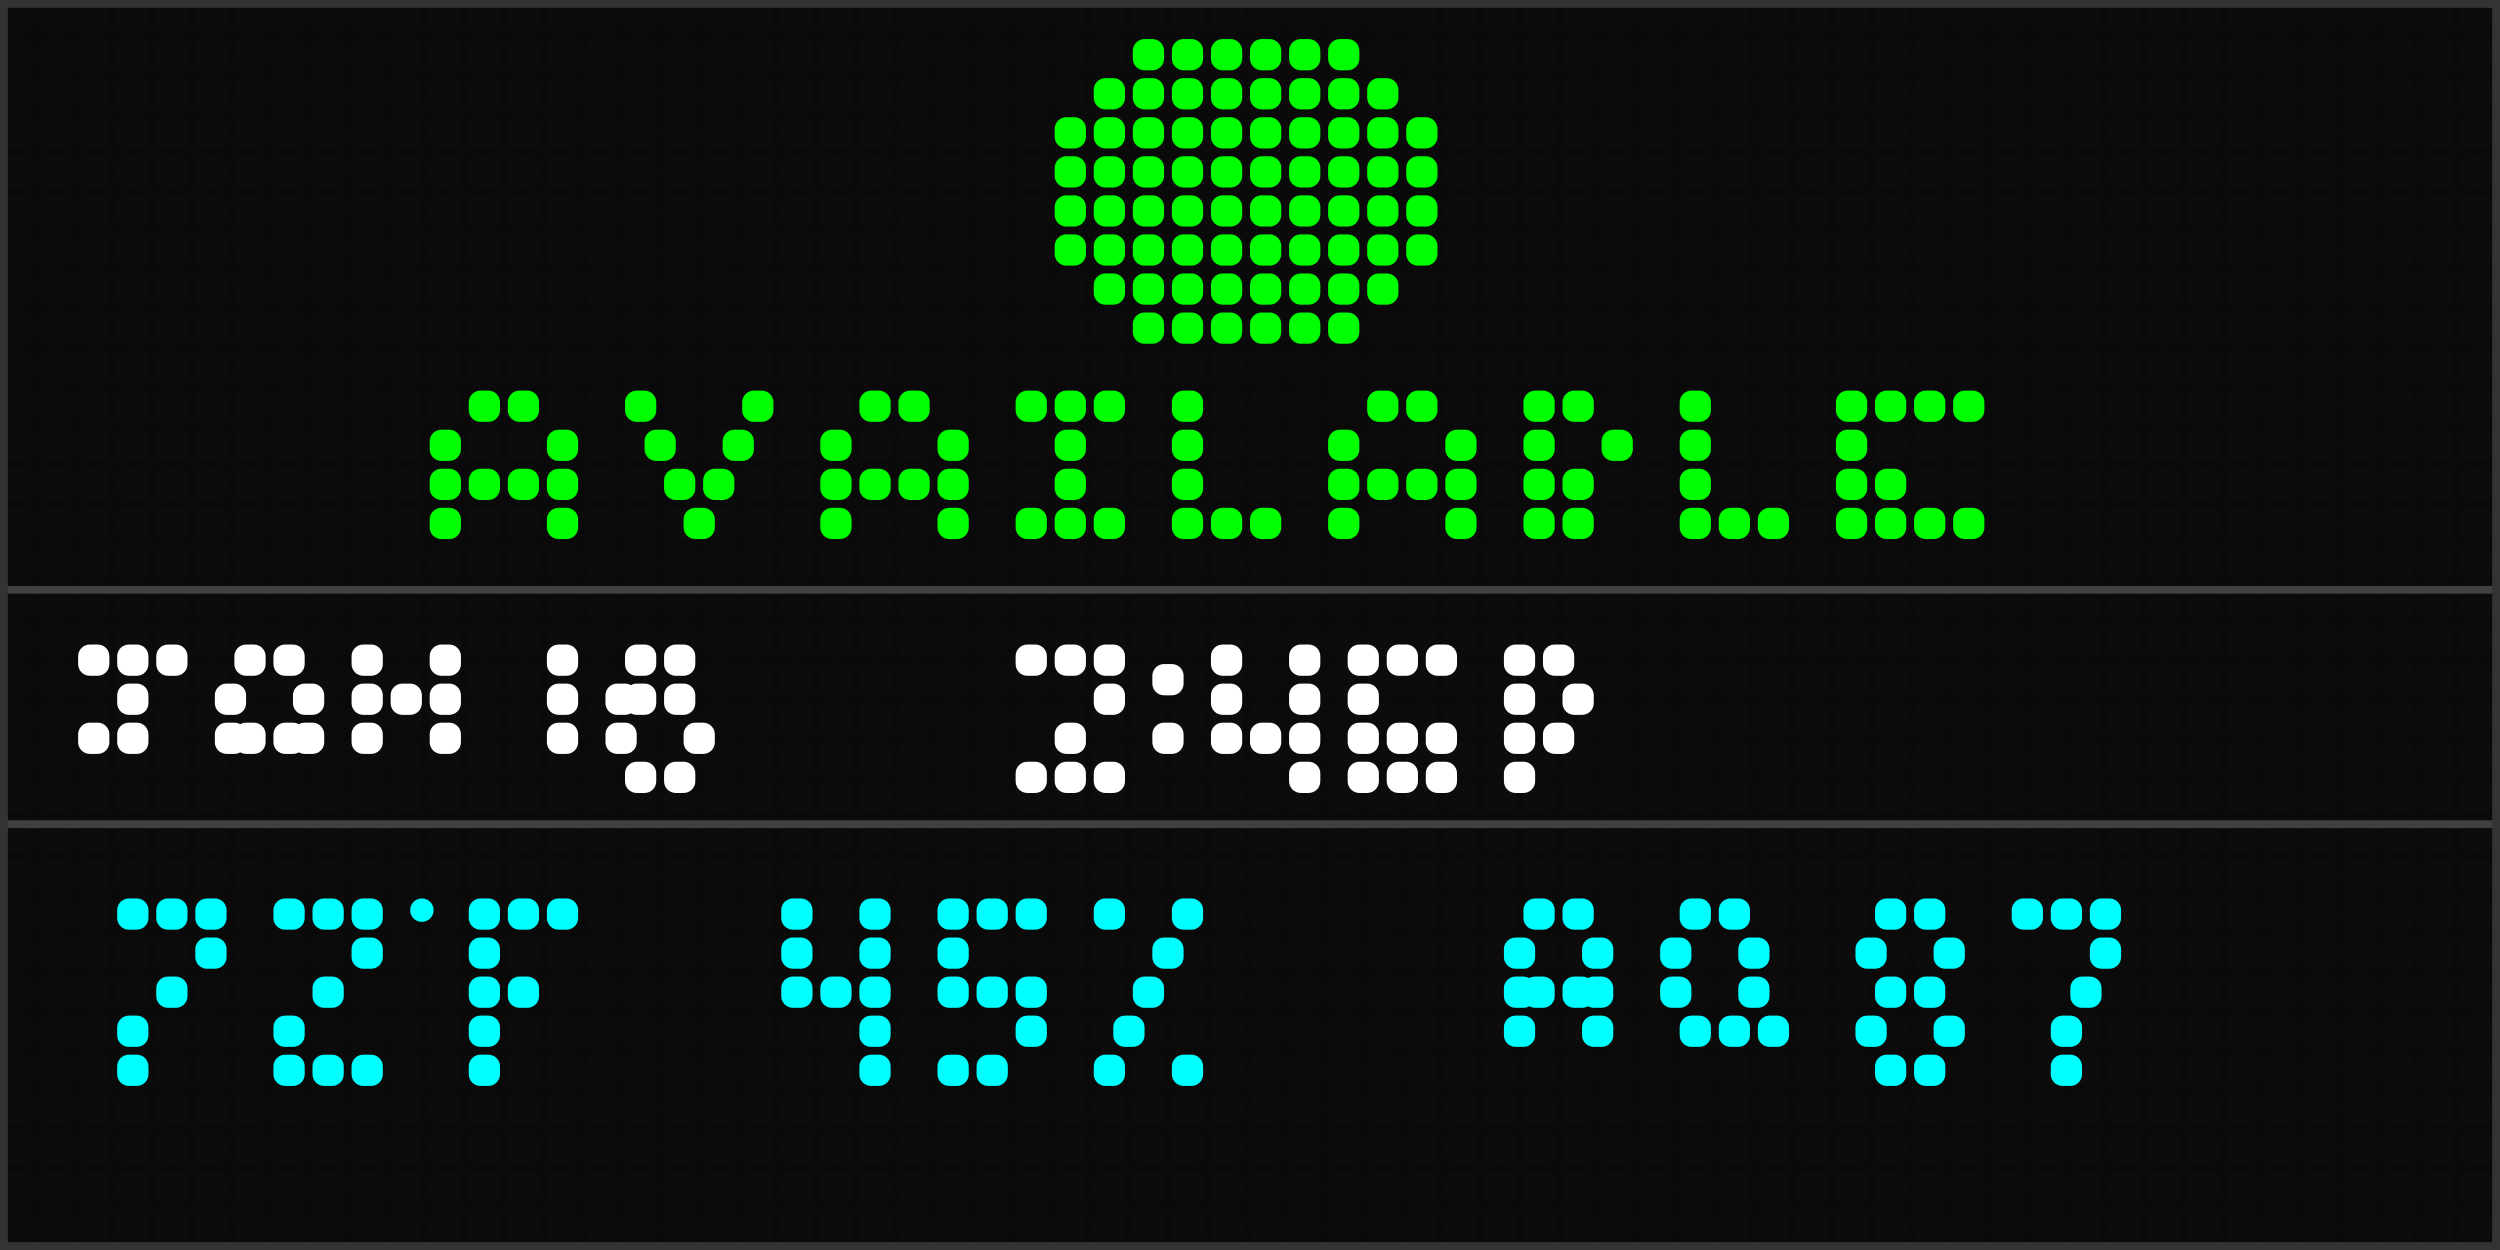
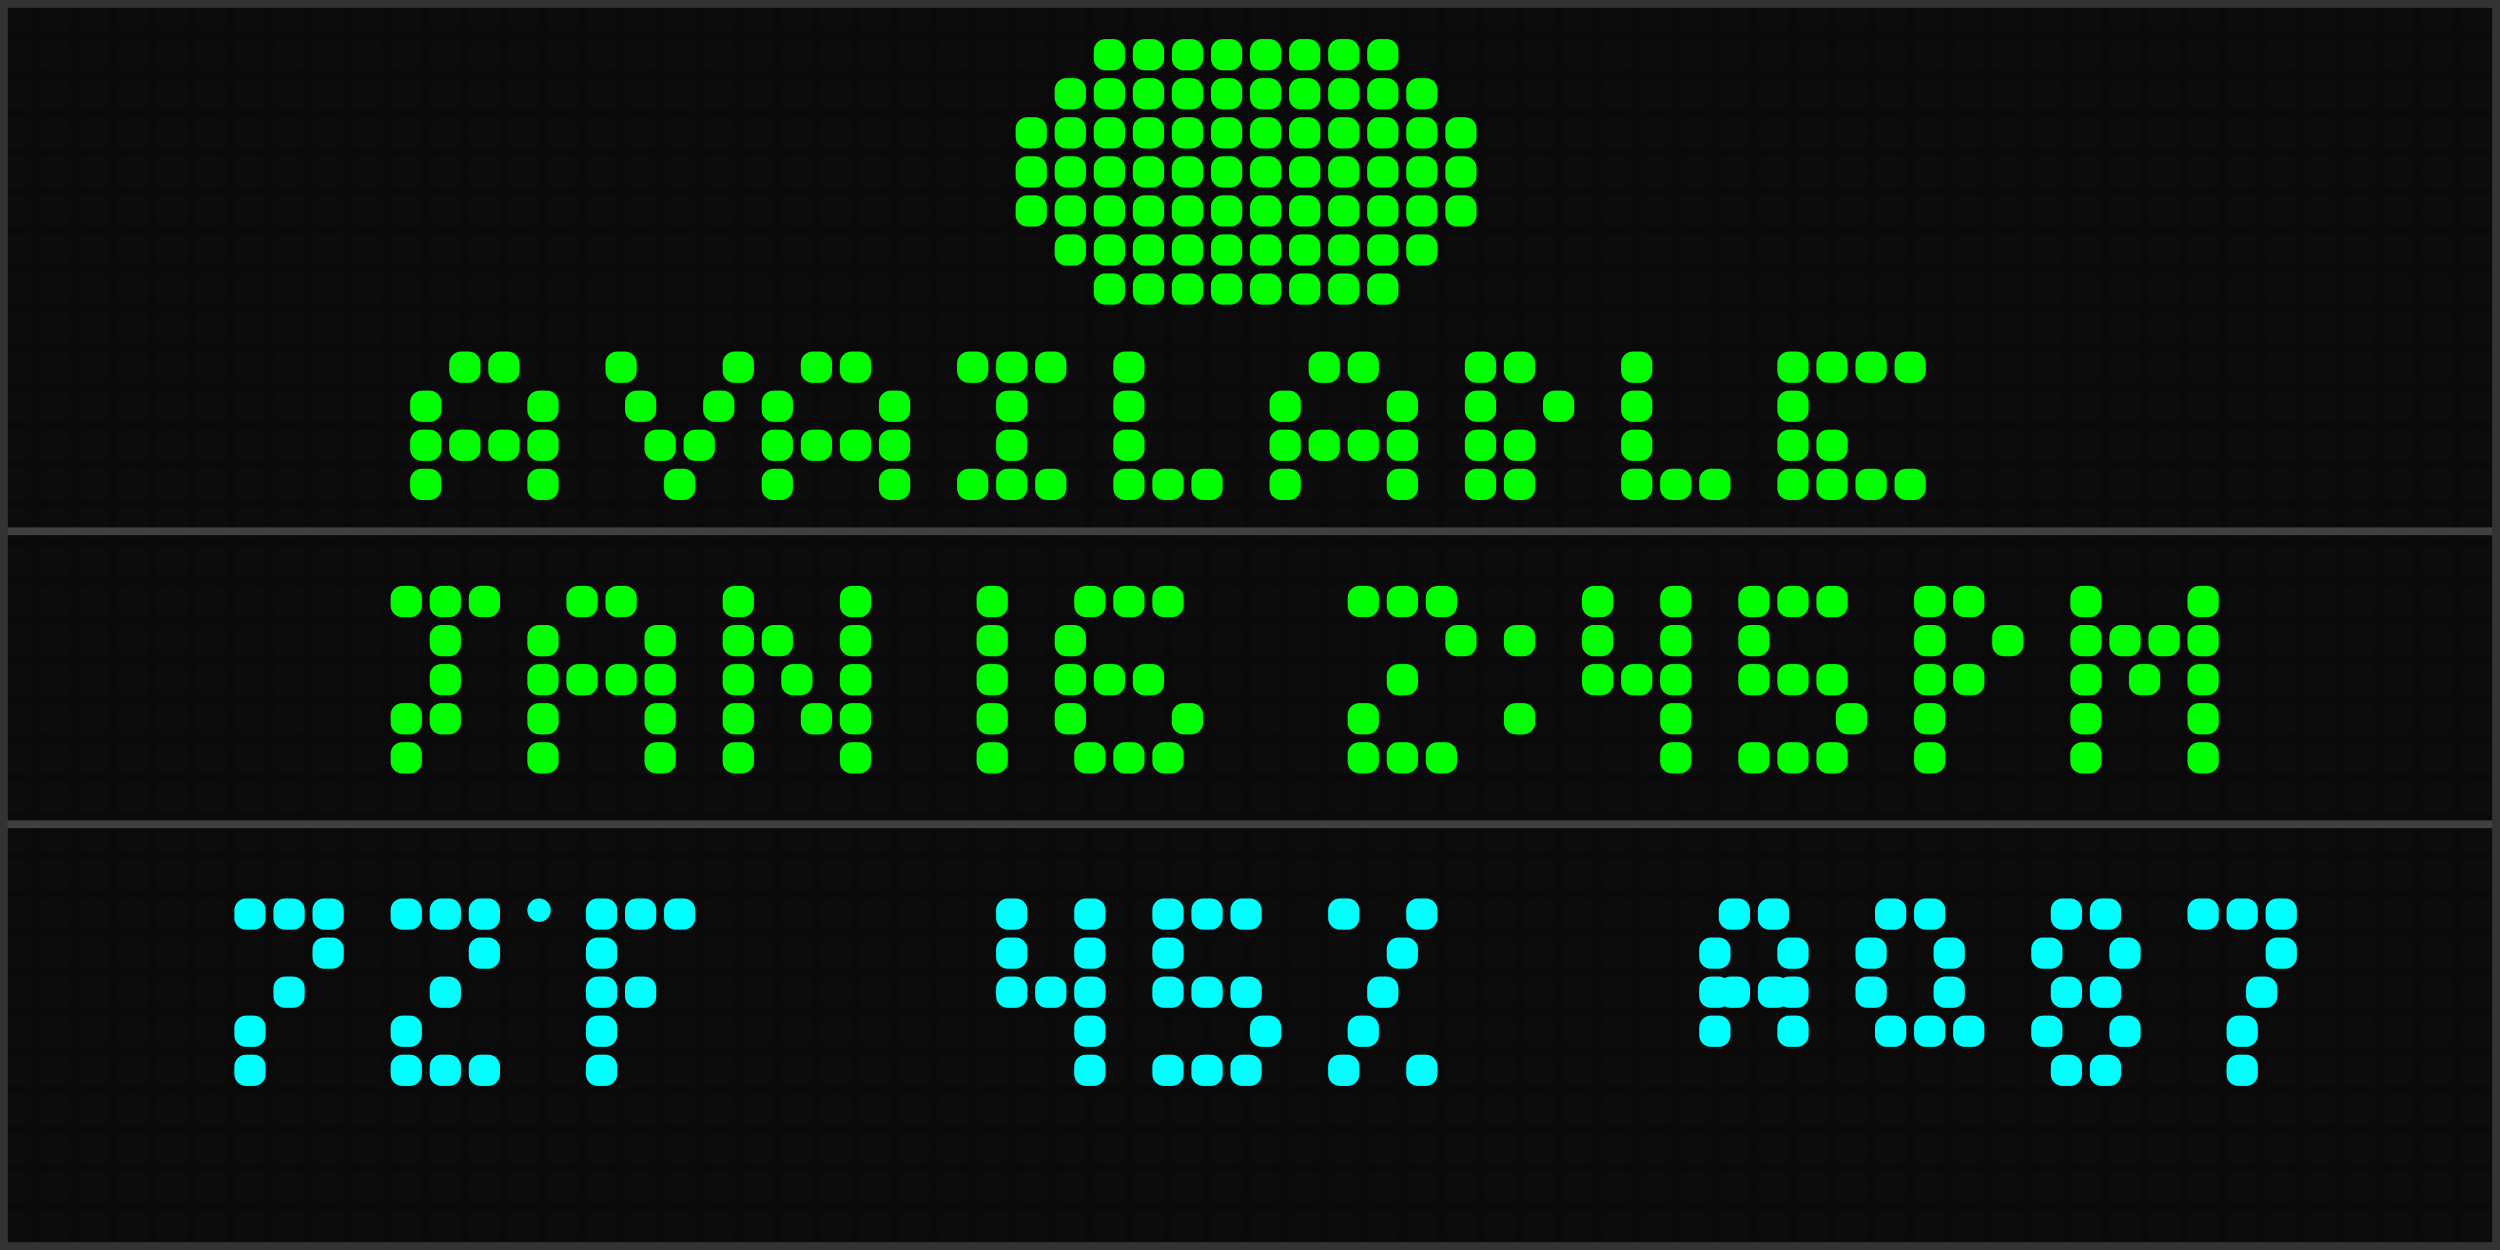
<svg xmlns="http://www.w3.org/2000/svg" viewBox="0 0 640 320" width="640" height="320">
  <defs>
    <style>
      .led { rx: 3; ry: 3; }
      .green { fill: #00FF00; }
      .cyan { fill: #00FFFF; }
-       .white { fill: #FFFFFF; }
    </style>
  </defs>
  <rect width="640" height="320" fill="#0a0a0a" />
  <g opacity="0.08">
    <pattern id="grid" width="10" height="10" patternUnits="userSpaceOnUse">
      <rect width="8" height="8" fill="#222" rx="2" ry="2" />
    </pattern>
    <rect width="640" height="320" fill="url(#grid)" />
  </g>
+   <rect x="280" y="10" width="8" height="8" class="led green" />
  <rect x="290" y="10" width="8" height="8" class="led green" />
  <rect x="300" y="10" width="8" height="8" class="led green" />
  <rect x="310" y="10" width="8" height="8" class="led green" />
  <rect x="320" y="10" width="8" height="8" class="led green" />
  <rect x="330" y="10" width="8" height="8" class="led green" />
  <rect x="340" y="10" width="8" height="8" class="led green" />
+   <rect x="350" y="10" width="8" height="8" class="led green" />
+   <rect x="270" y="20" width="8" height="8" class="led green" />
  <rect x="280" y="20" width="8" height="8" class="led green" />
  <rect x="290" y="20" width="8" height="8" class="led green" />
  <rect x="300" y="20" width="8" height="8" class="led green" />
  <rect x="310" y="20" width="8" height="8" class="led green" />
  <rect x="320" y="20" width="8" height="8" class="led green" />
  <rect x="330" y="20" width="8" height="8" class="led green" />
  <rect x="340" y="20" width="8" height="8" class="led green" />
  <rect x="350" y="20" width="8" height="8" class="led green" />
+   <rect x="360" y="20" width="8" height="8" class="led green" />
+   <rect x="260" y="30" width="8" height="8" class="led green" />
  <rect x="270" y="30" width="8" height="8" class="led green" />
  <rect x="280" y="30" width="8" height="8" class="led green" />
  <rect x="290" y="30" width="8" height="8" class="led green" />
  <rect x="300" y="30" width="8" height="8" class="led green" />
  <rect x="310" y="30" width="8" height="8" class="led green" />
  <rect x="320" y="30" width="8" height="8" class="led green" />
  <rect x="330" y="30" width="8" height="8" class="led green" />
  <rect x="340" y="30" width="8" height="8" class="led green" />
  <rect x="350" y="30" width="8" height="8" class="led green" />
  <rect x="360" y="30" width="8" height="8" class="led green" />
+   <rect x="370" y="30" width="8" height="8" class="led green" />
+   <rect x="260" y="40" width="8" height="8" class="led green" />
  <rect x="270" y="40" width="8" height="8" class="led green" />
  <rect x="280" y="40" width="8" height="8" class="led green" />
  <rect x="290" y="40" width="8" height="8" class="led green" />
  <rect x="300" y="40" width="8" height="8" class="led green" />
  <rect x="310" y="40" width="8" height="8" class="led green" />
  <rect x="320" y="40" width="8" height="8" class="led green" />
  <rect x="330" y="40" width="8" height="8" class="led green" />
  <rect x="340" y="40" width="8" height="8" class="led green" />
  <rect x="350" y="40" width="8" height="8" class="led green" />
  <rect x="360" y="40" width="8" height="8" class="led green" />
+   <rect x="370" y="40" width="8" height="8" class="led green" />
+   <rect x="260" y="50" width="8" height="8" class="led green" />
  <rect x="270" y="50" width="8" height="8" class="led green" />
  <rect x="280" y="50" width="8" height="8" class="led green" />
  <rect x="290" y="50" width="8" height="8" class="led green" />
  <rect x="300" y="50" width="8" height="8" class="led green" />
  <rect x="310" y="50" width="8" height="8" class="led green" />
  <rect x="320" y="50" width="8" height="8" class="led green" />
  <rect x="330" y="50" width="8" height="8" class="led green" />
  <rect x="340" y="50" width="8" height="8" class="led green" />
  <rect x="350" y="50" width="8" height="8" class="led green" />
  <rect x="360" y="50" width="8" height="8" class="led green" />
+   <rect x="370" y="50" width="8" height="8" class="led green" />
  <rect x="270" y="60" width="8" height="8" class="led green" />
  <rect x="280" y="60" width="8" height="8" class="led green" />
  <rect x="290" y="60" width="8" height="8" class="led green" />
  <rect x="300" y="60" width="8" height="8" class="led green" />
  <rect x="310" y="60" width="8" height="8" class="led green" />
  <rect x="320" y="60" width="8" height="8" class="led green" />
  <rect x="330" y="60" width="8" height="8" class="led green" />
  <rect x="340" y="60" width="8" height="8" class="led green" />
  <rect x="350" y="60" width="8" height="8" class="led green" />
  <rect x="360" y="60" width="8" height="8" class="led green" />
  <rect x="280" y="70" width="8" height="8" class="led green" />
  <rect x="290" y="70" width="8" height="8" class="led green" />
  <rect x="300" y="70" width="8" height="8" class="led green" />
  <rect x="310" y="70" width="8" height="8" class="led green" />
  <rect x="320" y="70" width="8" height="8" class="led green" />
  <rect x="330" y="70" width="8" height="8" class="led green" />
  <rect x="340" y="70" width="8" height="8" class="led green" />
  <rect x="350" y="70" width="8" height="8" class="led green" />
-   <rect x="290" y="80" width="8" height="8" class="led green" />
-   <rect x="300" y="80" width="8" height="8" class="led green" />
-   <rect x="310" y="80" width="8" height="8" class="led green" />
-   <rect x="320" y="80" width="8" height="8" class="led green" />
-   <rect x="330" y="80" width="8" height="8" class="led green" />
-   <rect x="340" y="80" width="8" height="8" class="led green" />
-   <rect x="120" y="100" width="8" height="8" class="led green" />
-   <rect x="130" y="100" width="8" height="8" class="led green" />
-   <rect x="110" y="110" width="8" height="8" class="led green" />
-   <rect x="140" y="110" width="8" height="8" class="led green" />
-   <rect x="110" y="120" width="8" height="8" class="led green" />
-   <rect x="120" y="120" width="8" height="8" class="led green" />
-   <rect x="130" y="120" width="8" height="8" class="led green" />
-   <rect x="140" y="120" width="8" height="8" class="led green" />
-   <rect x="110" y="130" width="8" height="8" class="led green" />
-   <rect x="140" y="130" width="8" height="8" class="led green" />
+   <rect x="115" y="90" width="8" height="8" class="led green" />
+   <rect x="125" y="90" width="8" height="8" class="led green" />
+   <rect x="105" y="100" width="8" height="8" class="led green" />
+   <rect x="135" y="100" width="8" height="8" class="led green" />
+   <rect x="105" y="110" width="8" height="8" class="led green" />
+   <rect x="115" y="110" width="8" height="8" class="led green" />
+   <rect x="125" y="110" width="8" height="8" class="led green" />
+   <rect x="135" y="110" width="8" height="8" class="led green" />
+   <rect x="105" y="120" width="8" height="8" class="led green" />
+   <rect x="135" y="120" width="8" height="8" class="led green" />
+   <rect x="155" y="90" width="8" height="8" class="led green" />
+   <rect x="185" y="90" width="8" height="8" class="led green" />
  <rect x="160" y="100" width="8" height="8" class="led green" />
-   <rect x="190" y="100" width="8" height="8" class="led green" />
+   <rect x="180" y="100" width="8" height="8" class="led green" />
  <rect x="165" y="110" width="8" height="8" class="led green" />
-   <rect x="185" y="110" width="8" height="8" class="led green" />
+   <rect x="175" y="110" width="8" height="8" class="led green" />
  <rect x="170" y="120" width="8" height="8" class="led green" />
-   <rect x="180" y="120" width="8" height="8" class="led green" />
-   <rect x="175" y="130" width="8" height="8" class="led green" />
-   <rect x="220" y="100" width="8" height="8" class="led green" />
-   <rect x="230" y="100" width="8" height="8" class="led green" />
-   <rect x="210" y="110" width="8" height="8" class="led green" />
-   <rect x="240" y="110" width="8" height="8" class="led green" />
-   <rect x="210" y="120" width="8" height="8" class="led green" />
-   <rect x="220" y="120" width="8" height="8" class="led green" />
-   <rect x="230" y="120" width="8" height="8" class="led green" />
-   <rect x="240" y="120" width="8" height="8" class="led green" />
-   <rect x="210" y="130" width="8" height="8" class="led green" />
-   <rect x="240" y="130" width="8" height="8" class="led green" />
-   <rect x="260" y="100" width="8" height="8" class="led green" />
-   <rect x="270" y="100" width="8" height="8" class="led green" />
-   <rect x="280" y="100" width="8" height="8" class="led green" />
-   <rect x="270" y="110" width="8" height="8" class="led green" />
-   <rect x="270" y="120" width="8" height="8" class="led green" />
-   <rect x="260" y="130" width="8" height="8" class="led green" />
-   <rect x="270" y="130" width="8" height="8" class="led green" />
-   <rect x="280" y="130" width="8" height="8" class="led green" />
-   <rect x="300" y="100" width="8" height="8" class="led green" />
-   <rect x="300" y="110" width="8" height="8" class="led green" />
-   <rect x="300" y="120" width="8" height="8" class="led green" />
-   <rect x="300" y="130" width="8" height="8" class="led green" />
-   <rect x="310" y="130" width="8" height="8" class="led green" />
-   <rect x="320" y="130" width="8" height="8" class="led green" />
-   <rect x="350" y="100" width="8" height="8" class="led green" />
-   <rect x="360" y="100" width="8" height="8" class="led green" />
-   <rect x="340" y="110" width="8" height="8" class="led green" />
-   <rect x="370" y="110" width="8" height="8" class="led green" />
-   <rect x="340" y="120" width="8" height="8" class="led green" />
-   <rect x="350" y="120" width="8" height="8" class="led green" />
-   <rect x="360" y="120" width="8" height="8" class="led green" />
-   <rect x="370" y="120" width="8" height="8" class="led green" />
-   <rect x="340" y="130" width="8" height="8" class="led green" />
-   <rect x="370" y="130" width="8" height="8" class="led green" />
-   <rect x="390" y="100" width="8" height="8" class="led green" />
-   <rect x="400" y="100" width="8" height="8" class="led green" />
-   <rect x="390" y="110" width="8" height="8" class="led green" />
-   <rect x="410" y="110" width="8" height="8" class="led green" />
-   <rect x="390" y="120" width="8" height="8" class="led green" />
-   <rect x="400" y="120" width="8" height="8" class="led green" />
-   <rect x="390" y="130" width="8" height="8" class="led green" />
-   <rect x="400" y="130" width="8" height="8" class="led green" />
-   <rect x="430" y="100" width="8" height="8" class="led green" />
-   <rect x="430" y="110" width="8" height="8" class="led green" />
-   <rect x="430" y="120" width="8" height="8" class="led green" />
-   <rect x="430" y="130" width="8" height="8" class="led green" />
-   <rect x="440" y="130" width="8" height="8" class="led green" />
-   <rect x="450" y="130" width="8" height="8" class="led green" />
-   <rect x="470" y="100" width="8" height="8" class="led green" />
-   <rect x="480" y="100" width="8" height="8" class="led green" />
-   <rect x="490" y="100" width="8" height="8" class="led green" />
-   <rect x="500" y="100" width="8" height="8" class="led green" />
-   <rect x="470" y="110" width="8" height="8" class="led green" />
-   <rect x="470" y="120" width="8" height="8" class="led green" />
-   <rect x="480" y="120" width="8" height="8" class="led green" />
-   <rect x="470" y="130" width="8" height="8" class="led green" />
-   <rect x="480" y="130" width="8" height="8" class="led green" />
-   <rect x="490" y="130" width="8" height="8" class="led green" />
-   <rect x="500" y="130" width="8" height="8" class="led green" />
-   <rect x="0" y="150" width="640" height="2" fill="#404040" />
-   <rect x="20" y="165" width="8" height="8" class="led white" />
-   <rect x="30" y="165" width="8" height="8" class="led white" />
-   <rect x="40" y="165" width="8" height="8" class="led white" />
-   <rect x="30" y="175" width="8" height="8" class="led white" />
-   <rect x="30" y="185" width="8" height="8" class="led white" />
-   <rect x="20" y="185" width="8" height="8" class="led white" />
-   <rect x="60" y="165" width="8" height="8" class="led white" />
-   <rect x="70" y="165" width="8" height="8" class="led white" />
-   <rect x="55" y="175" width="8" height="8" class="led white" />
-   <rect x="75" y="175" width="8" height="8" class="led white" />
-   <rect x="55" y="185" width="8" height="8" class="led white" />
-   <rect x="60" y="185" width="8" height="8" class="led white" />
-   <rect x="70" y="185" width="8" height="8" class="led white" />
-   <rect x="75" y="185" width="8" height="8" class="led white" />
-   <rect x="90" y="165" width="8" height="8" class="led white" />
-   <rect x="110" y="165" width="8" height="8" class="led white" />
-   <rect x="90" y="175" width="8" height="8" class="led white" />
-   <rect x="100" y="175" width="8" height="8" class="led white" />
-   <rect x="110" y="175" width="8" height="8" class="led white" />
-   <rect x="90" y="185" width="8" height="8" class="led white" />
-   <rect x="110" y="185" width="8" height="8" class="led white" />
-   <rect x="140" y="165" width="8" height="8" class="led white" />
-   <rect x="140" y="175" width="8" height="8" class="led white" />
-   <rect x="140" y="185" width="8" height="8" class="led white" />
-   <rect x="160" y="165" width="8" height="8" class="led white" />
-   <rect x="170" y="165" width="8" height="8" class="led white" />
-   <rect x="155" y="175" width="8" height="8" class="led white" />
-   <rect x="160" y="175" width="8" height="8" class="led white" />
-   <rect x="170" y="175" width="8" height="8" class="led white" />
-   <rect x="155" y="185" width="8" height="8" class="led white" />
-   <rect x="175" y="185" width="8" height="8" class="led white" />
-   <rect x="160" y="195" width="8" height="8" class="led white" />
-   <rect x="170" y="195" width="8" height="8" class="led white" />
-   <rect x="260" y="165" width="8" height="8" class="led white" />
-   <rect x="270" y="165" width="8" height="8" class="led white" />
-   <rect x="280" y="165" width="8" height="8" class="led white" />
-   <rect x="280" y="175" width="8" height="8" class="led white" />
-   <rect x="270" y="185" width="8" height="8" class="led white" />
-   <rect x="260" y="195" width="8" height="8" class="led white" />
-   <rect x="270" y="195" width="8" height="8" class="led white" />
-   <rect x="280" y="195" width="8" height="8" class="led white" />
-   <rect x="295" y="170" width="8" height="8" class="led white" />
-   <rect x="295" y="185" width="8" height="8" class="led white" />
-   <rect x="310" y="165" width="8" height="8" class="led white" />
-   <rect x="330" y="165" width="8" height="8" class="led white" />
-   <rect x="310" y="175" width="8" height="8" class="led white" />
-   <rect x="330" y="175" width="8" height="8" class="led white" />
-   <rect x="310" y="185" width="8" height="8" class="led white" />
-   <rect x="320" y="185" width="8" height="8" class="led white" />
-   <rect x="330" y="185" width="8" height="8" class="led white" />
-   <rect x="330" y="195" width="8" height="8" class="led white" />
-   <rect x="345" y="165" width="8" height="8" class="led white" />
-   <rect x="355" y="165" width="8" height="8" class="led white" />
-   <rect x="365" y="165" width="8" height="8" class="led white" />
-   <rect x="345" y="175" width="8" height="8" class="led white" />
-   <rect x="345" y="185" width="8" height="8" class="led white" />
-   <rect x="355" y="185" width="8" height="8" class="led white" />
-   <rect x="365" y="185" width="8" height="8" class="led white" />
-   <rect x="365" y="195" width="8" height="8" class="led white" />
-   <rect x="345" y="195" width="8" height="8" class="led white" />
-   <rect x="355" y="195" width="8" height="8" class="led white" />
-   <rect x="385" y="165" width="8" height="8" class="led white" />
-   <rect x="395" y="165" width="8" height="8" class="led white" />
-   <rect x="385" y="175" width="8" height="8" class="led white" />
-   <rect x="400" y="175" width="8" height="8" class="led white" />
-   <rect x="385" y="185" width="8" height="8" class="led white" />
-   <rect x="395" y="185" width="8" height="8" class="led white" />
-   <rect x="385" y="195" width="8" height="8" class="led white" />
+   <rect x="205" y="90" width="8" height="8" class="led green" />
+   <rect x="215" y="90" width="8" height="8" class="led green" />
+   <rect x="195" y="100" width="8" height="8" class="led green" />
+   <rect x="225" y="100" width="8" height="8" class="led green" />
+   <rect x="195" y="110" width="8" height="8" class="led green" />
+   <rect x="205" y="110" width="8" height="8" class="led green" />
+   <rect x="215" y="110" width="8" height="8" class="led green" />
+   <rect x="225" y="110" width="8" height="8" class="led green" />
+   <rect x="195" y="120" width="8" height="8" class="led green" />
+   <rect x="225" y="120" width="8" height="8" class="led green" />
+   <rect x="245" y="90" width="8" height="8" class="led green" />
+   <rect x="255" y="90" width="8" height="8" class="led green" />
+   <rect x="265" y="90" width="8" height="8" class="led green" />
+   <rect x="255" y="100" width="8" height="8" class="led green" />
+   <rect x="255" y="110" width="8" height="8" class="led green" />
+   <rect x="245" y="120" width="8" height="8" class="led green" />
+   <rect x="255" y="120" width="8" height="8" class="led green" />
+   <rect x="265" y="120" width="8" height="8" class="led green" />
+   <rect x="285" y="90" width="8" height="8" class="led green" />
+   <rect x="285" y="100" width="8" height="8" class="led green" />
+   <rect x="285" y="110" width="8" height="8" class="led green" />
+   <rect x="285" y="120" width="8" height="8" class="led green" />
+   <rect x="295" y="120" width="8" height="8" class="led green" />
+   <rect x="305" y="120" width="8" height="8" class="led green" />
+   <rect x="335" y="90" width="8" height="8" class="led green" />
+   <rect x="345" y="90" width="8" height="8" class="led green" />
+   <rect x="325" y="100" width="8" height="8" class="led green" />
+   <rect x="355" y="100" width="8" height="8" class="led green" />
+   <rect x="325" y="110" width="8" height="8" class="led green" />
+   <rect x="335" y="110" width="8" height="8" class="led green" />
+   <rect x="345" y="110" width="8" height="8" class="led green" />
+   <rect x="355" y="110" width="8" height="8" class="led green" />
+   <rect x="325" y="120" width="8" height="8" class="led green" />
+   <rect x="355" y="120" width="8" height="8" class="led green" />
+   <rect x="375" y="90" width="8" height="8" class="led green" />
+   <rect x="385" y="90" width="8" height="8" class="led green" />
+   <rect x="375" y="100" width="8" height="8" class="led green" />
+   <rect x="395" y="100" width="8" height="8" class="led green" />
+   <rect x="375" y="110" width="8" height="8" class="led green" />
+   <rect x="385" y="110" width="8" height="8" class="led green" />
+   <rect x="375" y="120" width="8" height="8" class="led green" />
+   <rect x="385" y="120" width="8" height="8" class="led green" />
+   <rect x="415" y="90" width="8" height="8" class="led green" />
+   <rect x="415" y="100" width="8" height="8" class="led green" />
+   <rect x="415" y="110" width="8" height="8" class="led green" />
+   <rect x="415" y="120" width="8" height="8" class="led green" />
+   <rect x="425" y="120" width="8" height="8" class="led green" />
+   <rect x="435" y="120" width="8" height="8" class="led green" />
+   <rect x="455" y="90" width="8" height="8" class="led green" />
+   <rect x="465" y="90" width="8" height="8" class="led green" />
+   <rect x="475" y="90" width="8" height="8" class="led green" />
+   <rect x="485" y="90" width="8" height="8" class="led green" />
+   <rect x="455" y="100" width="8" height="8" class="led green" />
+   <rect x="455" y="110" width="8" height="8" class="led green" />
+   <rect x="465" y="110" width="8" height="8" class="led green" />
+   <rect x="455" y="120" width="8" height="8" class="led green" />
+   <rect x="465" y="120" width="8" height="8" class="led green" />
+   <rect x="475" y="120" width="8" height="8" class="led green" />
+   <rect x="485" y="120" width="8" height="8" class="led green" />
+   <rect x="0" y="135" width="640" height="2" fill="#404040" />
+   <rect x="100" y="150" width="8" height="8" class="led green" />
+   <rect x="110" y="150" width="8" height="8" class="led green" />
+   <rect x="120" y="150" width="8" height="8" class="led green" />
+   <rect x="110" y="160" width="8" height="8" class="led green" />
+   <rect x="110" y="170" width="8" height="8" class="led green" />
+   <rect x="110" y="180" width="8" height="8" class="led green" />
+   <rect x="100" y="180" width="8" height="8" class="led green" />
+   <rect x="100" y="190" width="8" height="8" class="led green" />
+   <rect x="145" y="150" width="8" height="8" class="led green" />
+   <rect x="155" y="150" width="8" height="8" class="led green" />
+   <rect x="135" y="160" width="8" height="8" class="led green" />
+   <rect x="165" y="160" width="8" height="8" class="led green" />
+   <rect x="135" y="170" width="8" height="8" class="led green" />
+   <rect x="145" y="170" width="8" height="8" class="led green" />
+   <rect x="155" y="170" width="8" height="8" class="led green" />
+   <rect x="165" y="170" width="8" height="8" class="led green" />
+   <rect x="135" y="180" width="8" height="8" class="led green" />
+   <rect x="165" y="180" width="8" height="8" class="led green" />
+   <rect x="135" y="190" width="8" height="8" class="led green" />
+   <rect x="165" y="190" width="8" height="8" class="led green" />
+   <rect x="185" y="150" width="8" height="8" class="led green" />
+   <rect x="215" y="150" width="8" height="8" class="led green" />
+   <rect x="185" y="160" width="8" height="8" class="led green" />
+   <rect x="195" y="160" width="8" height="8" class="led green" />
+   <rect x="215" y="160" width="8" height="8" class="led green" />
+   <rect x="185" y="170" width="8" height="8" class="led green" />
+   <rect x="200" y="170" width="8" height="8" class="led green" />
+   <rect x="215" y="170" width="8" height="8" class="led green" />
+   <rect x="185" y="180" width="8" height="8" class="led green" />
+   <rect x="205" y="180" width="8" height="8" class="led green" />
+   <rect x="215" y="180" width="8" height="8" class="led green" />
+   <rect x="185" y="190" width="8" height="8" class="led green" />
+   <rect x="215" y="190" width="8" height="8" class="led green" />
+   <rect x="250" y="150" width="8" height="8" class="led green" />
+   <rect x="250" y="160" width="8" height="8" class="led green" />
+   <rect x="250" y="170" width="8" height="8" class="led green" />
+   <rect x="250" y="180" width="8" height="8" class="led green" />
+   <rect x="250" y="190" width="8" height="8" class="led green" />
+   <rect x="275" y="150" width="8" height="8" class="led green" />
+   <rect x="285" y="150" width="8" height="8" class="led green" />
+   <rect x="295" y="150" width="8" height="8" class="led green" />
+   <rect x="270" y="160" width="8" height="8" class="led green" />
+   <rect x="270" y="170" width="8" height="8" class="led green" />
+   <rect x="280" y="170" width="8" height="8" class="led green" />
+   <rect x="290" y="170" width="8" height="8" class="led green" />
+   <rect x="270" y="180" width="8" height="8" class="led green" />
+   <rect x="300" y="180" width="8" height="8" class="led green" />
+   <rect x="275" y="190" width="8" height="8" class="led green" />
+   <rect x="285" y="190" width="8" height="8" class="led green" />
+   <rect x="295" y="190" width="8" height="8" class="led green" />
+   <rect x="345" y="150" width="8" height="8" class="led green" />
+   <rect x="355" y="150" width="8" height="8" class="led green" />
+   <rect x="365" y="150" width="8" height="8" class="led green" />
+   <rect x="370" y="160" width="8" height="8" class="led green" />
+   <rect x="355" y="170" width="8" height="8" class="led green" />
+   <rect x="345" y="180" width="8" height="8" class="led green" />
+   <rect x="345" y="190" width="8" height="8" class="led green" />
+   <rect x="355" y="190" width="8" height="8" class="led green" />
+   <rect x="365" y="190" width="8" height="8" class="led green" />
+   <rect x="385" y="160" width="8" height="8" class="led green" />
+   <rect x="385" y="180" width="8" height="8" class="led green" />
+   <rect x="405" y="150" width="8" height="8" class="led green" />
+   <rect x="425" y="150" width="8" height="8" class="led green" />
+   <rect x="405" y="160" width="8" height="8" class="led green" />
+   <rect x="425" y="160" width="8" height="8" class="led green" />
+   <rect x="405" y="170" width="8" height="8" class="led green" />
+   <rect x="415" y="170" width="8" height="8" class="led green" />
+   <rect x="425" y="170" width="8" height="8" class="led green" />
+   <rect x="425" y="180" width="8" height="8" class="led green" />
+   <rect x="425" y="190" width="8" height="8" class="led green" />
+   <rect x="445" y="150" width="8" height="8" class="led green" />
+   <rect x="455" y="150" width="8" height="8" class="led green" />
+   <rect x="465" y="150" width="8" height="8" class="led green" />
+   <rect x="445" y="160" width="8" height="8" class="led green" />
+   <rect x="445" y="170" width="8" height="8" class="led green" />
+   <rect x="455" y="170" width="8" height="8" class="led green" />
+   <rect x="465" y="170" width="8" height="8" class="led green" />
+   <rect x="470" y="180" width="8" height="8" class="led green" />
+   <rect x="445" y="190" width="8" height="8" class="led green" />
+   <rect x="455" y="190" width="8" height="8" class="led green" />
+   <rect x="465" y="190" width="8" height="8" class="led green" />
+   <rect x="490" y="150" width="8" height="8" class="led green" />
+   <rect x="500" y="150" width="8" height="8" class="led green" />
+   <rect x="490" y="160" width="8" height="8" class="led green" />
+   <rect x="510" y="160" width="8" height="8" class="led green" />
+   <rect x="490" y="170" width="8" height="8" class="led green" />
+   <rect x="500" y="170" width="8" height="8" class="led green" />
+   <rect x="490" y="180" width="8" height="8" class="led green" />
+   <rect x="490" y="190" width="8" height="8" class="led green" />
+   <rect x="530" y="150" width="8" height="8" class="led green" />
+   <rect x="560" y="150" width="8" height="8" class="led green" />
+   <rect x="530" y="160" width="8" height="8" class="led green" />
+   <rect x="540" y="160" width="8" height="8" class="led green" />
+   <rect x="550" y="160" width="8" height="8" class="led green" />
+   <rect x="560" y="160" width="8" height="8" class="led green" />
+   <rect x="530" y="170" width="8" height="8" class="led green" />
+   <rect x="545" y="170" width="8" height="8" class="led green" />
+   <rect x="560" y="170" width="8" height="8" class="led green" />
+   <rect x="530" y="180" width="8" height="8" class="led green" />
+   <rect x="560" y="180" width="8" height="8" class="led green" />
+   <rect x="530" y="190" width="8" height="8" class="led green" />
+   <rect x="560" y="190" width="8" height="8" class="led green" />
  <rect x="0" y="210" width="640" height="2" fill="#404040" />
-   <rect x="30" y="230" width="8" height="8" class="led cyan" />
-   <rect x="40" y="230" width="8" height="8" class="led cyan" />
-   <rect x="50" y="230" width="8" height="8" class="led cyan" />
-   <rect x="50" y="240" width="8" height="8" class="led cyan" />
-   <rect x="40" y="250" width="8" height="8" class="led cyan" />
-   <rect x="30" y="260" width="8" height="8" class="led cyan" />
-   <rect x="30" y="270" width="8" height="8" class="led cyan" />
+   <rect x="60" y="230" width="8" height="8" class="led cyan" />
  <rect x="70" y="230" width="8" height="8" class="led cyan" />
  <rect x="80" y="230" width="8" height="8" class="led cyan" />
-   <rect x="90" y="230" width="8" height="8" class="led cyan" />
-   <rect x="90" y="240" width="8" height="8" class="led cyan" />
-   <rect x="80" y="250" width="8" height="8" class="led cyan" />
-   <rect x="70" y="260" width="8" height="8" class="led cyan" />
-   <rect x="70" y="270" width="8" height="8" class="led cyan" />
-   <rect x="80" y="270" width="8" height="8" class="led cyan" />
-   <rect x="90" y="270" width="8" height="8" class="led cyan" />
-   <rect x="105" y="230" width="6" height="6" class="led cyan" />
+   <rect x="80" y="240" width="8" height="8" class="led cyan" />
+   <rect x="70" y="250" width="8" height="8" class="led cyan" />
+   <rect x="60" y="260" width="8" height="8" class="led cyan" />
+   <rect x="60" y="270" width="8" height="8" class="led cyan" />
+   <rect x="100" y="230" width="8" height="8" class="led cyan" />
+   <rect x="110" y="230" width="8" height="8" class="led cyan" />
  <rect x="120" y="230" width="8" height="8" class="led cyan" />
-   <rect x="130" y="230" width="8" height="8" class="led cyan" />
-   <rect x="140" y="230" width="8" height="8" class="led cyan" />
  <rect x="120" y="240" width="8" height="8" class="led cyan" />
-   <rect x="120" y="250" width="8" height="8" class="led cyan" />
-   <rect x="130" y="250" width="8" height="8" class="led cyan" />
-   <rect x="120" y="260" width="8" height="8" class="led cyan" />
+   <rect x="110" y="250" width="8" height="8" class="led cyan" />
+   <rect x="100" y="260" width="8" height="8" class="led cyan" />
+   <rect x="100" y="270" width="8" height="8" class="led cyan" />
+   <rect x="110" y="270" width="8" height="8" class="led cyan" />
  <rect x="120" y="270" width="8" height="8" class="led cyan" />
-   <rect x="200" y="230" width="8" height="8" class="led cyan" />
-   <rect x="220" y="230" width="8" height="8" class="led cyan" />
-   <rect x="200" y="240" width="8" height="8" class="led cyan" />
-   <rect x="220" y="240" width="8" height="8" class="led cyan" />
-   <rect x="200" y="250" width="8" height="8" class="led cyan" />
-   <rect x="210" y="250" width="8" height="8" class="led cyan" />
-   <rect x="220" y="250" width="8" height="8" class="led cyan" />
-   <rect x="220" y="260" width="8" height="8" class="led cyan" />
-   <rect x="220" y="270" width="8" height="8" class="led cyan" />
-   <rect x="240" y="230" width="8" height="8" class="led cyan" />
-   <rect x="250" y="230" width="8" height="8" class="led cyan" />
-   <rect x="260" y="230" width="8" height="8" class="led cyan" />
-   <rect x="240" y="240" width="8" height="8" class="led cyan" />
-   <rect x="240" y="250" width="8" height="8" class="led cyan" />
-   <rect x="250" y="250" width="8" height="8" class="led cyan" />
-   <rect x="260" y="250" width="8" height="8" class="led cyan" />
-   <rect x="260" y="260" width="8" height="8" class="led cyan" />
-   <rect x="240" y="270" width="8" height="8" class="led cyan" />
-   <rect x="250" y="270" width="8" height="8" class="led cyan" />
-   <rect x="280" y="230" width="8" height="8" class="led cyan" />
-   <rect x="300" y="230" width="8" height="8" class="led cyan" />
+   <rect x="135" y="230" width="6" height="6" class="led cyan" />
+   <rect x="150" y="230" width="8" height="8" class="led cyan" />
+   <rect x="160" y="230" width="8" height="8" class="led cyan" />
+   <rect x="170" y="230" width="8" height="8" class="led cyan" />
+   <rect x="150" y="240" width="8" height="8" class="led cyan" />
+   <rect x="150" y="250" width="8" height="8" class="led cyan" />
+   <rect x="160" y="250" width="8" height="8" class="led cyan" />
+   <rect x="150" y="260" width="8" height="8" class="led cyan" />
+   <rect x="150" y="270" width="8" height="8" class="led cyan" />
+   <rect x="255" y="230" width="8" height="8" class="led cyan" />
+   <rect x="275" y="230" width="8" height="8" class="led cyan" />
+   <rect x="255" y="240" width="8" height="8" class="led cyan" />
+   <rect x="275" y="240" width="8" height="8" class="led cyan" />
+   <rect x="255" y="250" width="8" height="8" class="led cyan" />
+   <rect x="265" y="250" width="8" height="8" class="led cyan" />
+   <rect x="275" y="250" width="8" height="8" class="led cyan" />
+   <rect x="275" y="260" width="8" height="8" class="led cyan" />
+   <rect x="275" y="270" width="8" height="8" class="led cyan" />
+   <rect x="295" y="230" width="8" height="8" class="led cyan" />
+   <rect x="305" y="230" width="8" height="8" class="led cyan" />
+   <rect x="315" y="230" width="8" height="8" class="led cyan" />
  <rect x="295" y="240" width="8" height="8" class="led cyan" />
-   <rect x="290" y="250" width="8" height="8" class="led cyan" />
-   <rect x="285" y="260" width="8" height="8" class="led cyan" />
-   <rect x="280" y="270" width="8" height="8" class="led cyan" />
-   <rect x="300" y="270" width="8" height="8" class="led cyan" />
-   <rect x="390" y="230" width="8" height="8" class="led cyan" />
-   <rect x="400" y="230" width="8" height="8" class="led cyan" />
-   <rect x="385" y="240" width="8" height="8" class="led cyan" />
-   <rect x="405" y="240" width="8" height="8" class="led cyan" />
-   <rect x="385" y="250" width="8" height="8" class="led cyan" />
-   <rect x="390" y="250" width="8" height="8" class="led cyan" />
-   <rect x="400" y="250" width="8" height="8" class="led cyan" />
-   <rect x="405" y="250" width="8" height="8" class="led cyan" />
-   <rect x="385" y="260" width="8" height="8" class="led cyan" />
-   <rect x="405" y="260" width="8" height="8" class="led cyan" />
-   <rect x="430" y="230" width="8" height="8" class="led cyan" />
+   <rect x="295" y="250" width="8" height="8" class="led cyan" />
+   <rect x="305" y="250" width="8" height="8" class="led cyan" />
+   <rect x="315" y="250" width="8" height="8" class="led cyan" />
+   <rect x="320" y="260" width="8" height="8" class="led cyan" />
+   <rect x="295" y="270" width="8" height="8" class="led cyan" />
+   <rect x="305" y="270" width="8" height="8" class="led cyan" />
+   <rect x="315" y="270" width="8" height="8" class="led cyan" />
+   <rect x="340" y="230" width="8" height="8" class="led cyan" />
+   <rect x="360" y="230" width="8" height="8" class="led cyan" />
+   <rect x="355" y="240" width="8" height="8" class="led cyan" />
+   <rect x="350" y="250" width="8" height="8" class="led cyan" />
+   <rect x="345" y="260" width="8" height="8" class="led cyan" />
+   <rect x="340" y="270" width="8" height="8" class="led cyan" />
+   <rect x="360" y="270" width="8" height="8" class="led cyan" />
  <rect x="440" y="230" width="8" height="8" class="led cyan" />
-   <rect x="425" y="240" width="8" height="8" class="led cyan" />
-   <rect x="445" y="240" width="8" height="8" class="led cyan" />
-   <rect x="425" y="250" width="8" height="8" class="led cyan" />
-   <rect x="445" y="250" width="8" height="8" class="led cyan" />
-   <rect x="430" y="260" width="8" height="8" class="led cyan" />
-   <rect x="440" y="260" width="8" height="8" class="led cyan" />
-   <rect x="450" y="260" width="8" height="8" class="led cyan" />
+   <rect x="450" y="230" width="8" height="8" class="led cyan" />
+   <rect x="435" y="240" width="8" height="8" class="led cyan" />
+   <rect x="455" y="240" width="8" height="8" class="led cyan" />
+   <rect x="435" y="250" width="8" height="8" class="led cyan" />
+   <rect x="440" y="250" width="8" height="8" class="led cyan" />
+   <rect x="450" y="250" width="8" height="8" class="led cyan" />
+   <rect x="455" y="250" width="8" height="8" class="led cyan" />
+   <rect x="435" y="260" width="8" height="8" class="led cyan" />
+   <rect x="455" y="260" width="8" height="8" class="led cyan" />
  <rect x="480" y="230" width="8" height="8" class="led cyan" />
  <rect x="490" y="230" width="8" height="8" class="led cyan" />
  <rect x="475" y="240" width="8" height="8" class="led cyan" />
  <rect x="495" y="240" width="8" height="8" class="led cyan" />
-   <rect x="480" y="250" width="8" height="8" class="led cyan" />
-   <rect x="490" y="250" width="8" height="8" class="led cyan" />
-   <rect x="475" y="260" width="8" height="8" class="led cyan" />
-   <rect x="495" y="260" width="8" height="8" class="led cyan" />
-   <rect x="480" y="270" width="8" height="8" class="led cyan" />
-   <rect x="490" y="270" width="8" height="8" class="led cyan" />
-   <rect x="515" y="230" width="8" height="8" class="led cyan" />
+   <rect x="475" y="250" width="8" height="8" class="led cyan" />
+   <rect x="495" y="250" width="8" height="8" class="led cyan" />
+   <rect x="480" y="260" width="8" height="8" class="led cyan" />
+   <rect x="490" y="260" width="8" height="8" class="led cyan" />
+   <rect x="500" y="260" width="8" height="8" class="led cyan" />
  <rect x="525" y="230" width="8" height="8" class="led cyan" />
  <rect x="535" y="230" width="8" height="8" class="led cyan" />
-   <rect x="535" y="240" width="8" height="8" class="led cyan" />
-   <rect x="530" y="250" width="8" height="8" class="led cyan" />
-   <rect x="525" y="260" width="8" height="8" class="led cyan" />
+   <rect x="520" y="240" width="8" height="8" class="led cyan" />
+   <rect x="540" y="240" width="8" height="8" class="led cyan" />
+   <rect x="525" y="250" width="8" height="8" class="led cyan" />
+   <rect x="535" y="250" width="8" height="8" class="led cyan" />
+   <rect x="520" y="260" width="8" height="8" class="led cyan" />
+   <rect x="540" y="260" width="8" height="8" class="led cyan" />
  <rect x="525" y="270" width="8" height="8" class="led cyan" />
+   <rect x="535" y="270" width="8" height="8" class="led cyan" />
+   <rect x="560" y="230" width="8" height="8" class="led cyan" />
+   <rect x="570" y="230" width="8" height="8" class="led cyan" />
+   <rect x="580" y="230" width="8" height="8" class="led cyan" />
+   <rect x="580" y="240" width="8" height="8" class="led cyan" />
+   <rect x="575" y="250" width="8" height="8" class="led cyan" />
+   <rect x="570" y="260" width="8" height="8" class="led cyan" />
+   <rect x="570" y="270" width="8" height="8" class="led cyan" />
  <rect x="0" y="0" width="640" height="320" fill="none" stroke="#333" stroke-width="4" />
</svg>
